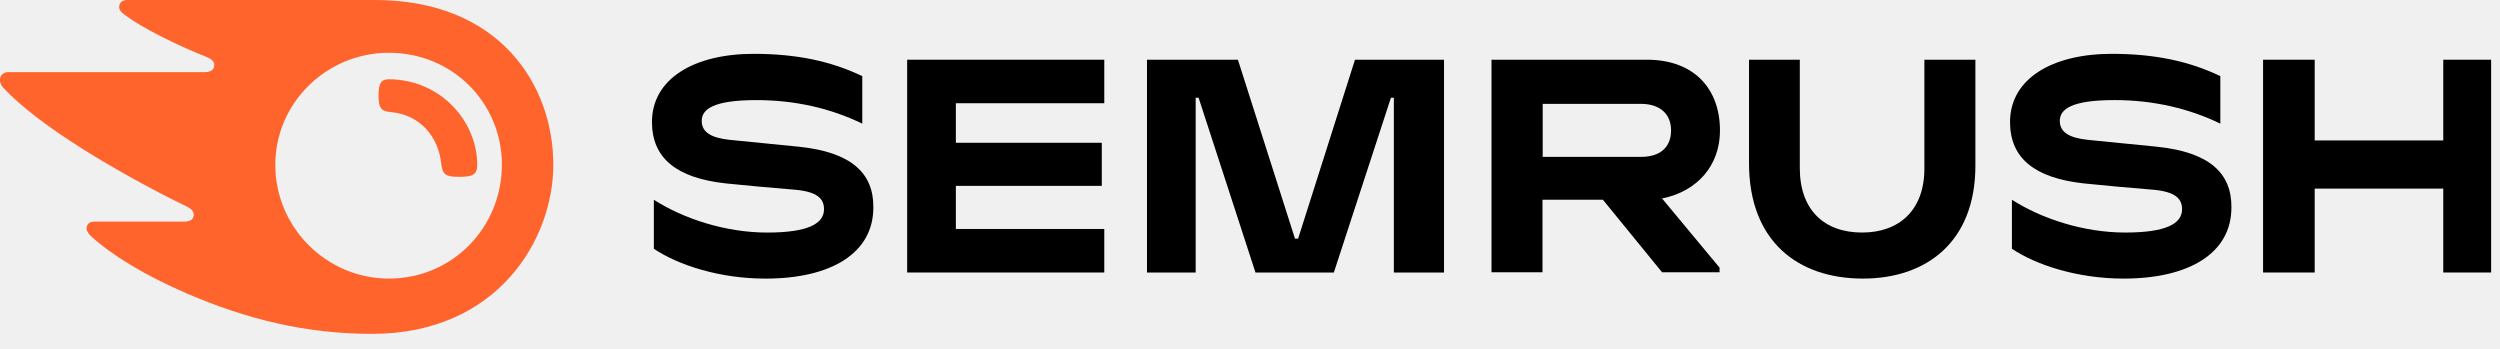
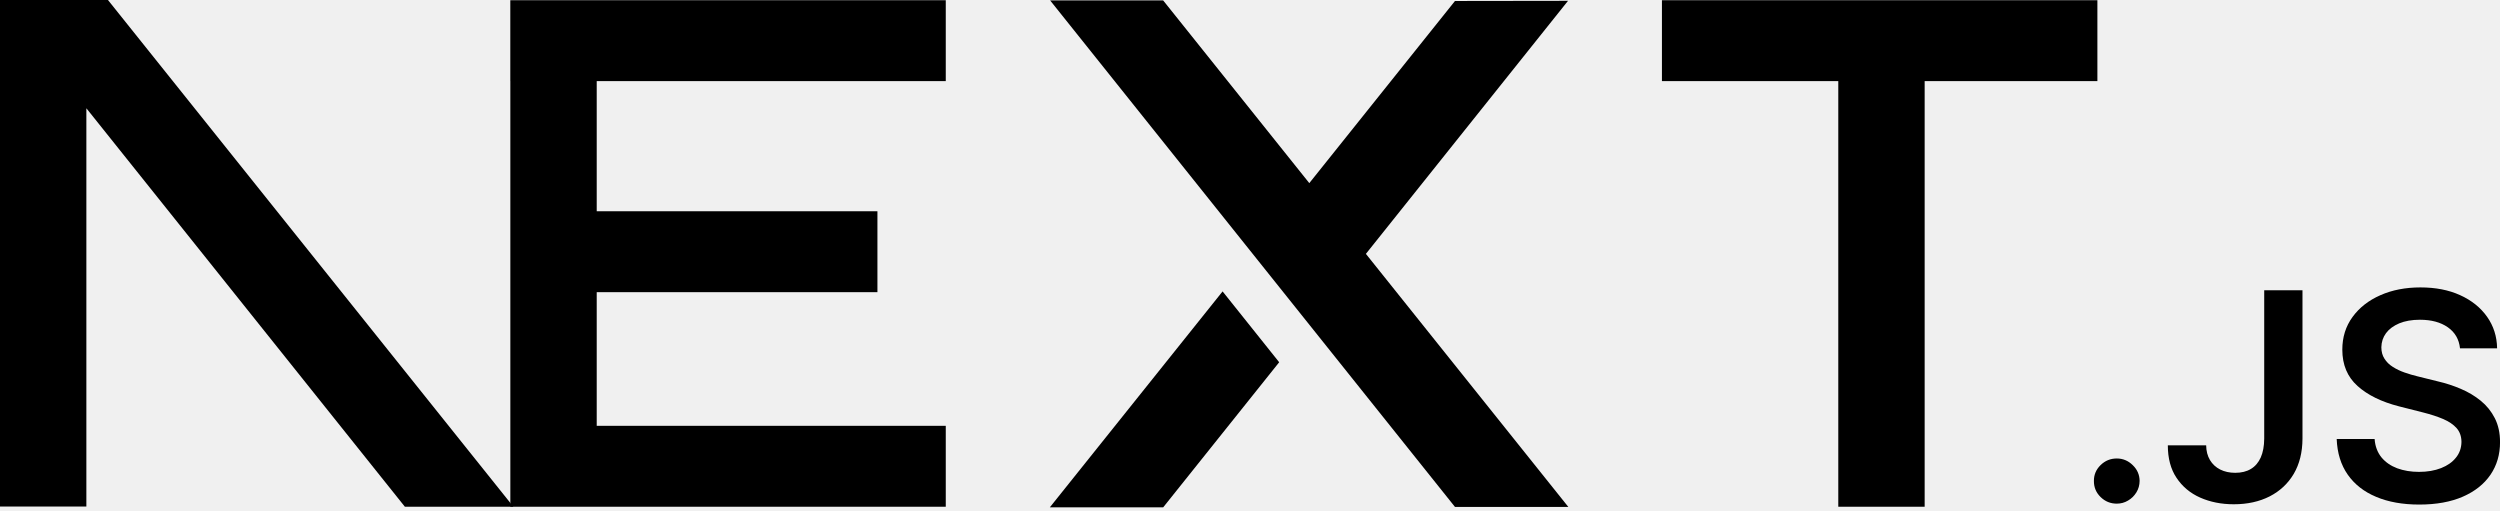
- <svg xmlns="http://www.w3.org/2000/svg" width="122" height="17" viewBox="0 0 122 17" fill="none">
-   <path d="M83.935 6.372C83.935 4.371 82.711 2.914 80.365 2.914H72.785V13.287H75.274V9.748H78.222L81.109 13.287H83.915V13.062L81.109 9.686C82.874 9.327 83.935 8.034 83.935 6.372ZM80.089 7.655H75.284V5.069H80.089C80.977 5.069 81.548 5.541 81.548 6.362C81.548 7.203 80.997 7.655 80.089 7.655Z" fill="black" />
-   <path d="M121.567 2.914H119.231V6.854H112.957V2.914H110.438V13.298H112.957V9.204H119.231V13.298H121.567V2.914Z" fill="black" />
-   <path d="M66.123 2.914L63.348 11.646H63.195L60.41 2.914H55.973V13.298H58.349V4.771H58.492L61.267 13.298H65.092L67.877 4.771H68.02V13.298H70.468V2.914H66.123Z" fill="black" />
-   <path d="M39.008 7.162C38.131 7.07 36.489 6.916 35.611 6.824C34.744 6.732 34.244 6.475 34.244 5.9C34.244 5.346 34.775 4.885 36.917 4.885C38.814 4.885 40.559 5.295 42.079 6.034V3.715C40.559 2.987 38.876 2.627 36.784 2.627C33.846 2.627 31.816 3.859 31.816 5.952C31.816 7.717 33.01 8.681 35.397 8.948C36.264 9.04 37.733 9.173 38.763 9.256C39.886 9.348 40.212 9.697 40.212 10.21C40.212 10.918 39.426 11.349 37.437 11.349C35.417 11.349 33.367 10.682 31.908 9.748V12.139C33.081 12.929 35.101 13.596 37.356 13.596C40.559 13.596 42.619 12.354 42.619 10.128C42.64 8.445 41.538 7.429 39.008 7.162Z" fill="black" />
-   <path d="M44.27 2.914V13.298H53.889V11.174H46.646V9.07H53.767V6.967H46.646V5.038H53.889V2.914H44.27Z" fill="black" />
-   <path d="M105.282 7.162C104.404 7.07 102.762 6.916 101.885 6.824C101.018 6.731 100.518 6.475 100.518 5.9C100.518 5.346 101.048 4.884 103.19 4.884C105.088 4.884 106.832 5.295 108.352 6.034V3.715C106.832 2.986 105.149 2.627 103.058 2.627C100.12 2.627 98.09 3.858 98.09 5.952C98.09 7.716 99.283 8.681 101.67 8.948C102.538 9.04 104.006 9.173 105.037 9.255C106.159 9.348 106.485 9.697 106.485 10.21C106.485 10.918 105.7 11.348 103.711 11.348C101.691 11.348 99.64 10.681 98.182 9.748V12.139C99.355 12.928 101.375 13.595 103.629 13.595C106.832 13.595 108.893 12.354 108.893 10.127C108.913 8.445 107.811 7.429 105.282 7.162Z" fill="black" />
-   <path d="M93.91 2.914V8.229C93.91 10.24 92.696 11.348 90.87 11.348C89.034 11.348 87.83 10.261 87.83 8.198V2.914H85.352V7.962C85.352 11.728 87.688 13.595 90.911 13.595C94.002 13.595 96.399 11.81 96.399 8.085V2.914H93.91Z" fill="black" />
-   <path d="M23.289 8.044C23.289 8.547 23.034 8.629 22.402 8.629C21.728 8.629 21.606 8.516 21.535 8.003C21.402 6.7 20.525 5.592 19.056 5.469C18.586 5.428 18.474 5.253 18.474 4.668C18.474 4.125 18.556 3.868 18.974 3.868C21.524 3.878 23.289 5.941 23.289 8.044ZM27.002 8.044C27.002 4.135 24.37 0 18.291 0H6.212C5.968 0 5.815 0.123 5.815 0.349C5.815 0.472 5.906 0.585 5.988 0.646C6.427 0.995 7.08 1.385 7.936 1.816C8.773 2.237 9.426 2.514 10.079 2.781C10.354 2.893 10.456 3.017 10.456 3.17C10.456 3.386 10.303 3.519 10.007 3.519H0.418C0.133 3.519 0 3.704 0 3.889C0 4.043 0.051 4.176 0.184 4.309C0.959 5.13 2.203 6.115 4.009 7.254C5.59 8.249 7.549 9.327 9.11 10.076C9.375 10.199 9.456 10.342 9.456 10.496C9.446 10.671 9.314 10.814 9.008 10.814H4.611C4.366 10.814 4.223 10.948 4.223 11.153C4.223 11.266 4.315 11.409 4.437 11.522C5.437 12.435 7.039 13.431 9.171 14.344C12.017 15.565 14.904 16.293 18.148 16.293C24.299 16.293 27.002 11.666 27.002 8.044ZM18.974 13.595C15.954 13.595 13.435 11.122 13.435 8.044C13.435 5.007 15.954 2.575 18.974 2.575C22.075 2.575 24.493 5.007 24.493 8.044C24.483 11.122 22.065 13.595 18.974 13.595Z" fill="#FF642D" />
+ <svg xmlns="http://www.w3.org/2000/svg" width="137" height="28" viewBox="0 0 137 28" fill="none">
+   <g clip-path="url(#clip0_796_34827)">
+     <path d="M91.074 0.012H114.937V4.445H105.471V27.769H100.738V4.445H91.074V0.012Z" fill="black" />
+     <path d="M51.828 0.012V4.445H32.7V11.577H48.083V16.011H32.7V23.335H51.828V27.769H27.967V4.445H27.965V0.012H51.828Z" fill="black" />
+     <path d="M63.741 0.023H57.547L79.733 27.78H85.945L74.851 13.912L85.928 0.045L79.733 0.054L71.75 10.035L63.741 0.023Z" fill="black" />
+     <path d="M70.099 19.851L66.998 15.969L57.531 27.802H63.743L70.099 19.851Z" fill="black" />
+     <path fill-rule="evenodd" clip-rule="evenodd" d="M28.133 27.769L5.916 0H0V27.757H4.733V5.933L22.187 27.769H28.133Z" fill="black" />
+     <path d="M116 27.6C115.654 27.6 115.359 27.479 115.112 27.237C114.865 26.995 114.743 26.703 114.746 26.356C114.743 26.019 114.865 25.729 115.112 25.488C115.359 25.246 115.654 25.125 116 25.125C116.334 25.125 116.626 25.246 116.872 25.488C117.123 25.729 117.248 26.019 117.251 26.356C117.248 26.585 117.19 26.795 117.074 26.983C116.956 27.174 116.805 27.323 116.616 27.431C116.43 27.543 116.225 27.6 116 27.6Z" fill="black" />
+     <path d="M124.079 15.906H126.176V24.04C126.173 24.788 126.013 25.427 125.699 25.965C125.381 26.502 124.942 26.912 124.377 27.202C123.816 27.488 123.159 27.634 122.411 27.634C121.728 27.634 121.116 27.51 120.571 27.269C120.025 27.027 119.592 26.664 119.275 26.187C118.954 25.71 118.797 25.115 118.797 24.403H120.898C120.901 24.714 120.971 24.985 121.106 25.211C121.241 25.436 121.427 25.608 121.664 25.729C121.904 25.85 122.18 25.91 122.491 25.91C122.828 25.91 123.117 25.84 123.351 25.697C123.585 25.557 123.765 25.347 123.89 25.067C124.012 24.791 124.076 24.447 124.079 24.04V15.906Z" fill="black" />
+     <path d="M134.808 19.087C134.757 18.594 134.532 18.209 134.141 17.935C133.746 17.659 133.237 17.522 132.611 17.522C132.172 17.522 131.794 17.589 131.479 17.719C131.165 17.853 130.921 18.031 130.754 18.257C130.588 18.483 130.504 18.74 130.498 19.03C130.498 19.271 130.555 19.481 130.668 19.656C130.78 19.834 130.931 19.984 131.126 20.105C131.319 20.229 131.534 20.331 131.768 20.413C132.005 20.496 132.242 20.566 132.48 20.623L133.573 20.894C134.013 20.995 134.439 21.132 134.847 21.307C135.254 21.479 135.623 21.698 135.946 21.962C136.27 22.227 136.527 22.545 136.716 22.917C136.905 23.289 137.002 23.725 137.002 24.227C137.002 24.905 136.829 25.5 136.479 26.015C136.129 26.527 135.626 26.928 134.965 27.217C134.308 27.504 133.512 27.65 132.576 27.65C131.672 27.65 130.883 27.51 130.219 27.23C129.552 26.953 129.032 26.546 128.657 26.012C128.282 25.477 128.08 24.825 128.051 24.059H130.129C130.158 24.459 130.286 24.794 130.504 25.064C130.725 25.331 131.014 25.528 131.367 25.662C131.723 25.792 132.12 25.859 132.56 25.859C133.019 25.859 133.423 25.789 133.772 25.652C134.118 25.516 134.391 25.325 134.587 25.077C134.786 24.832 134.885 24.542 134.888 24.211C134.885 23.909 134.795 23.658 134.622 23.461C134.446 23.264 134.202 23.098 133.891 22.964C133.577 22.831 133.211 22.71 132.794 22.605L131.466 22.268C130.507 22.023 129.747 21.651 129.192 21.151C128.635 20.652 128.359 19.99 128.359 19.16C128.359 18.479 128.545 17.881 128.92 17.369C129.292 16.857 129.802 16.459 130.447 16.176C131.094 15.89 131.826 15.75 132.64 15.75C133.467 15.75 134.192 15.89 134.818 16.176C135.443 16.459 135.934 16.854 136.29 17.356C136.646 17.859 136.832 18.435 136.841 19.087H134.808Z" fill="black" />
+   </g>
+   <defs>
+     <clipPath id="clip0_796_34827">
+       <rect width="137" height="28" fill="white" />
+     </clipPath>
+   </defs>
</svg>
